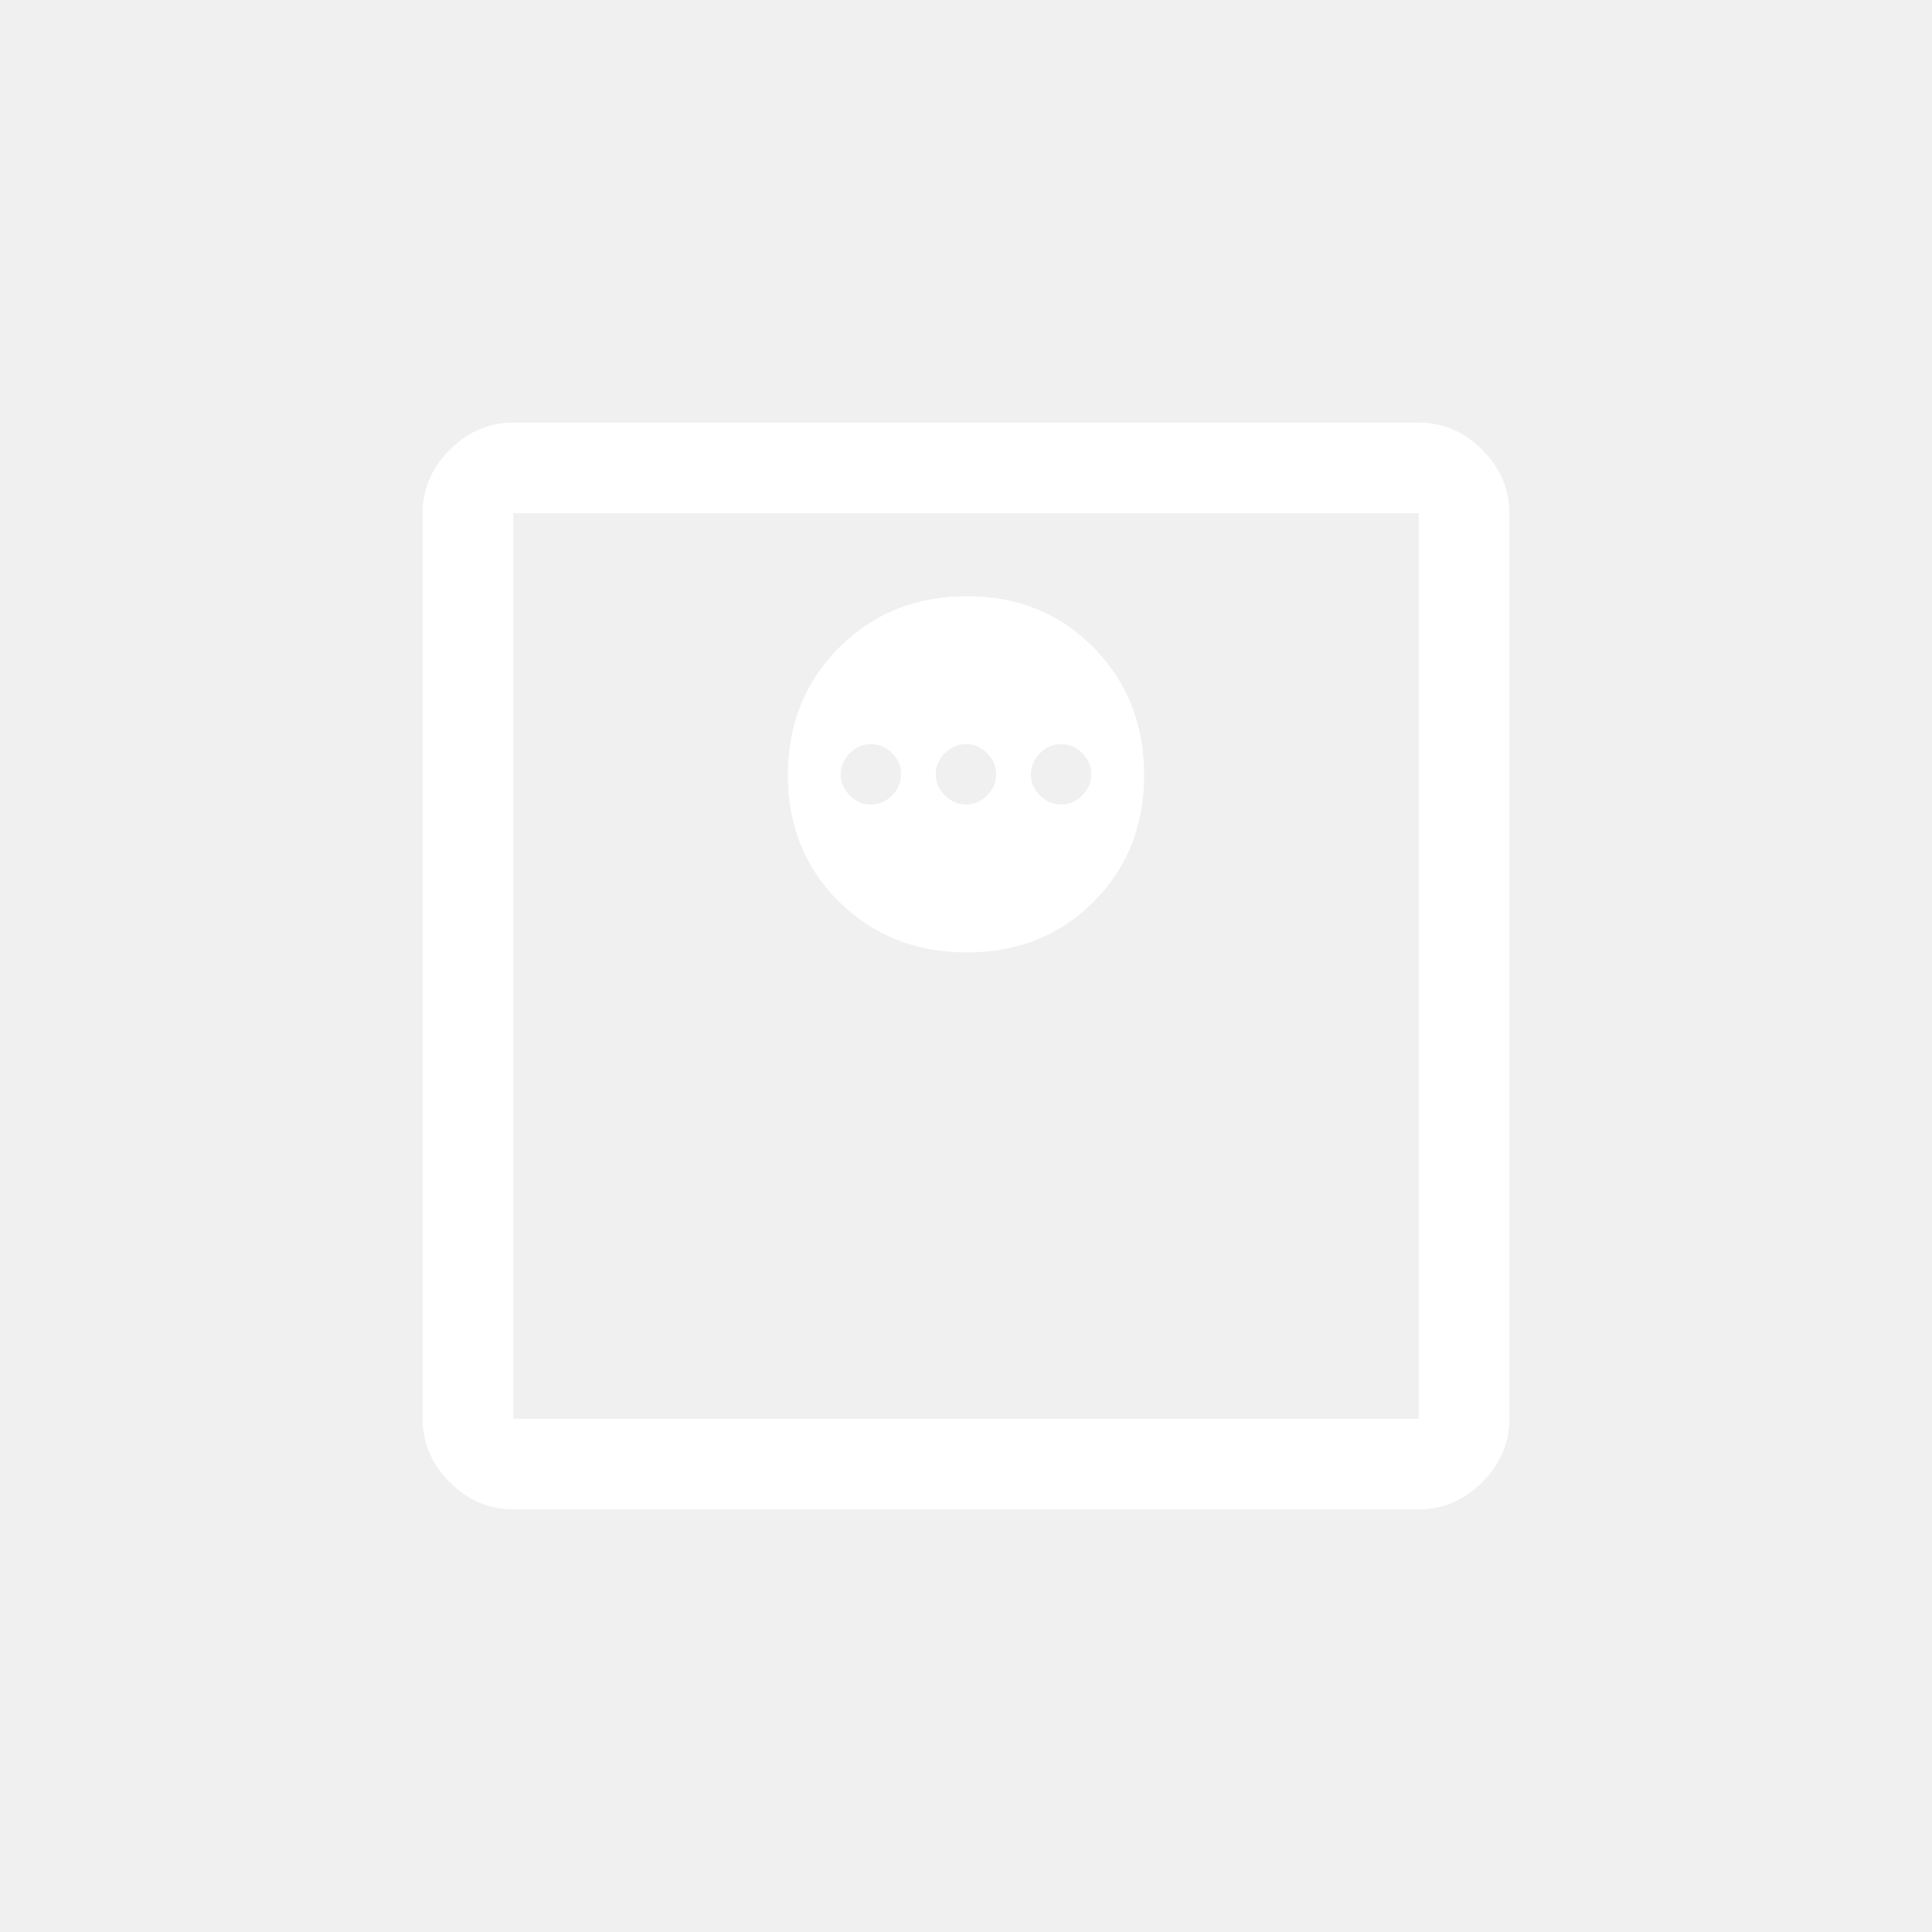
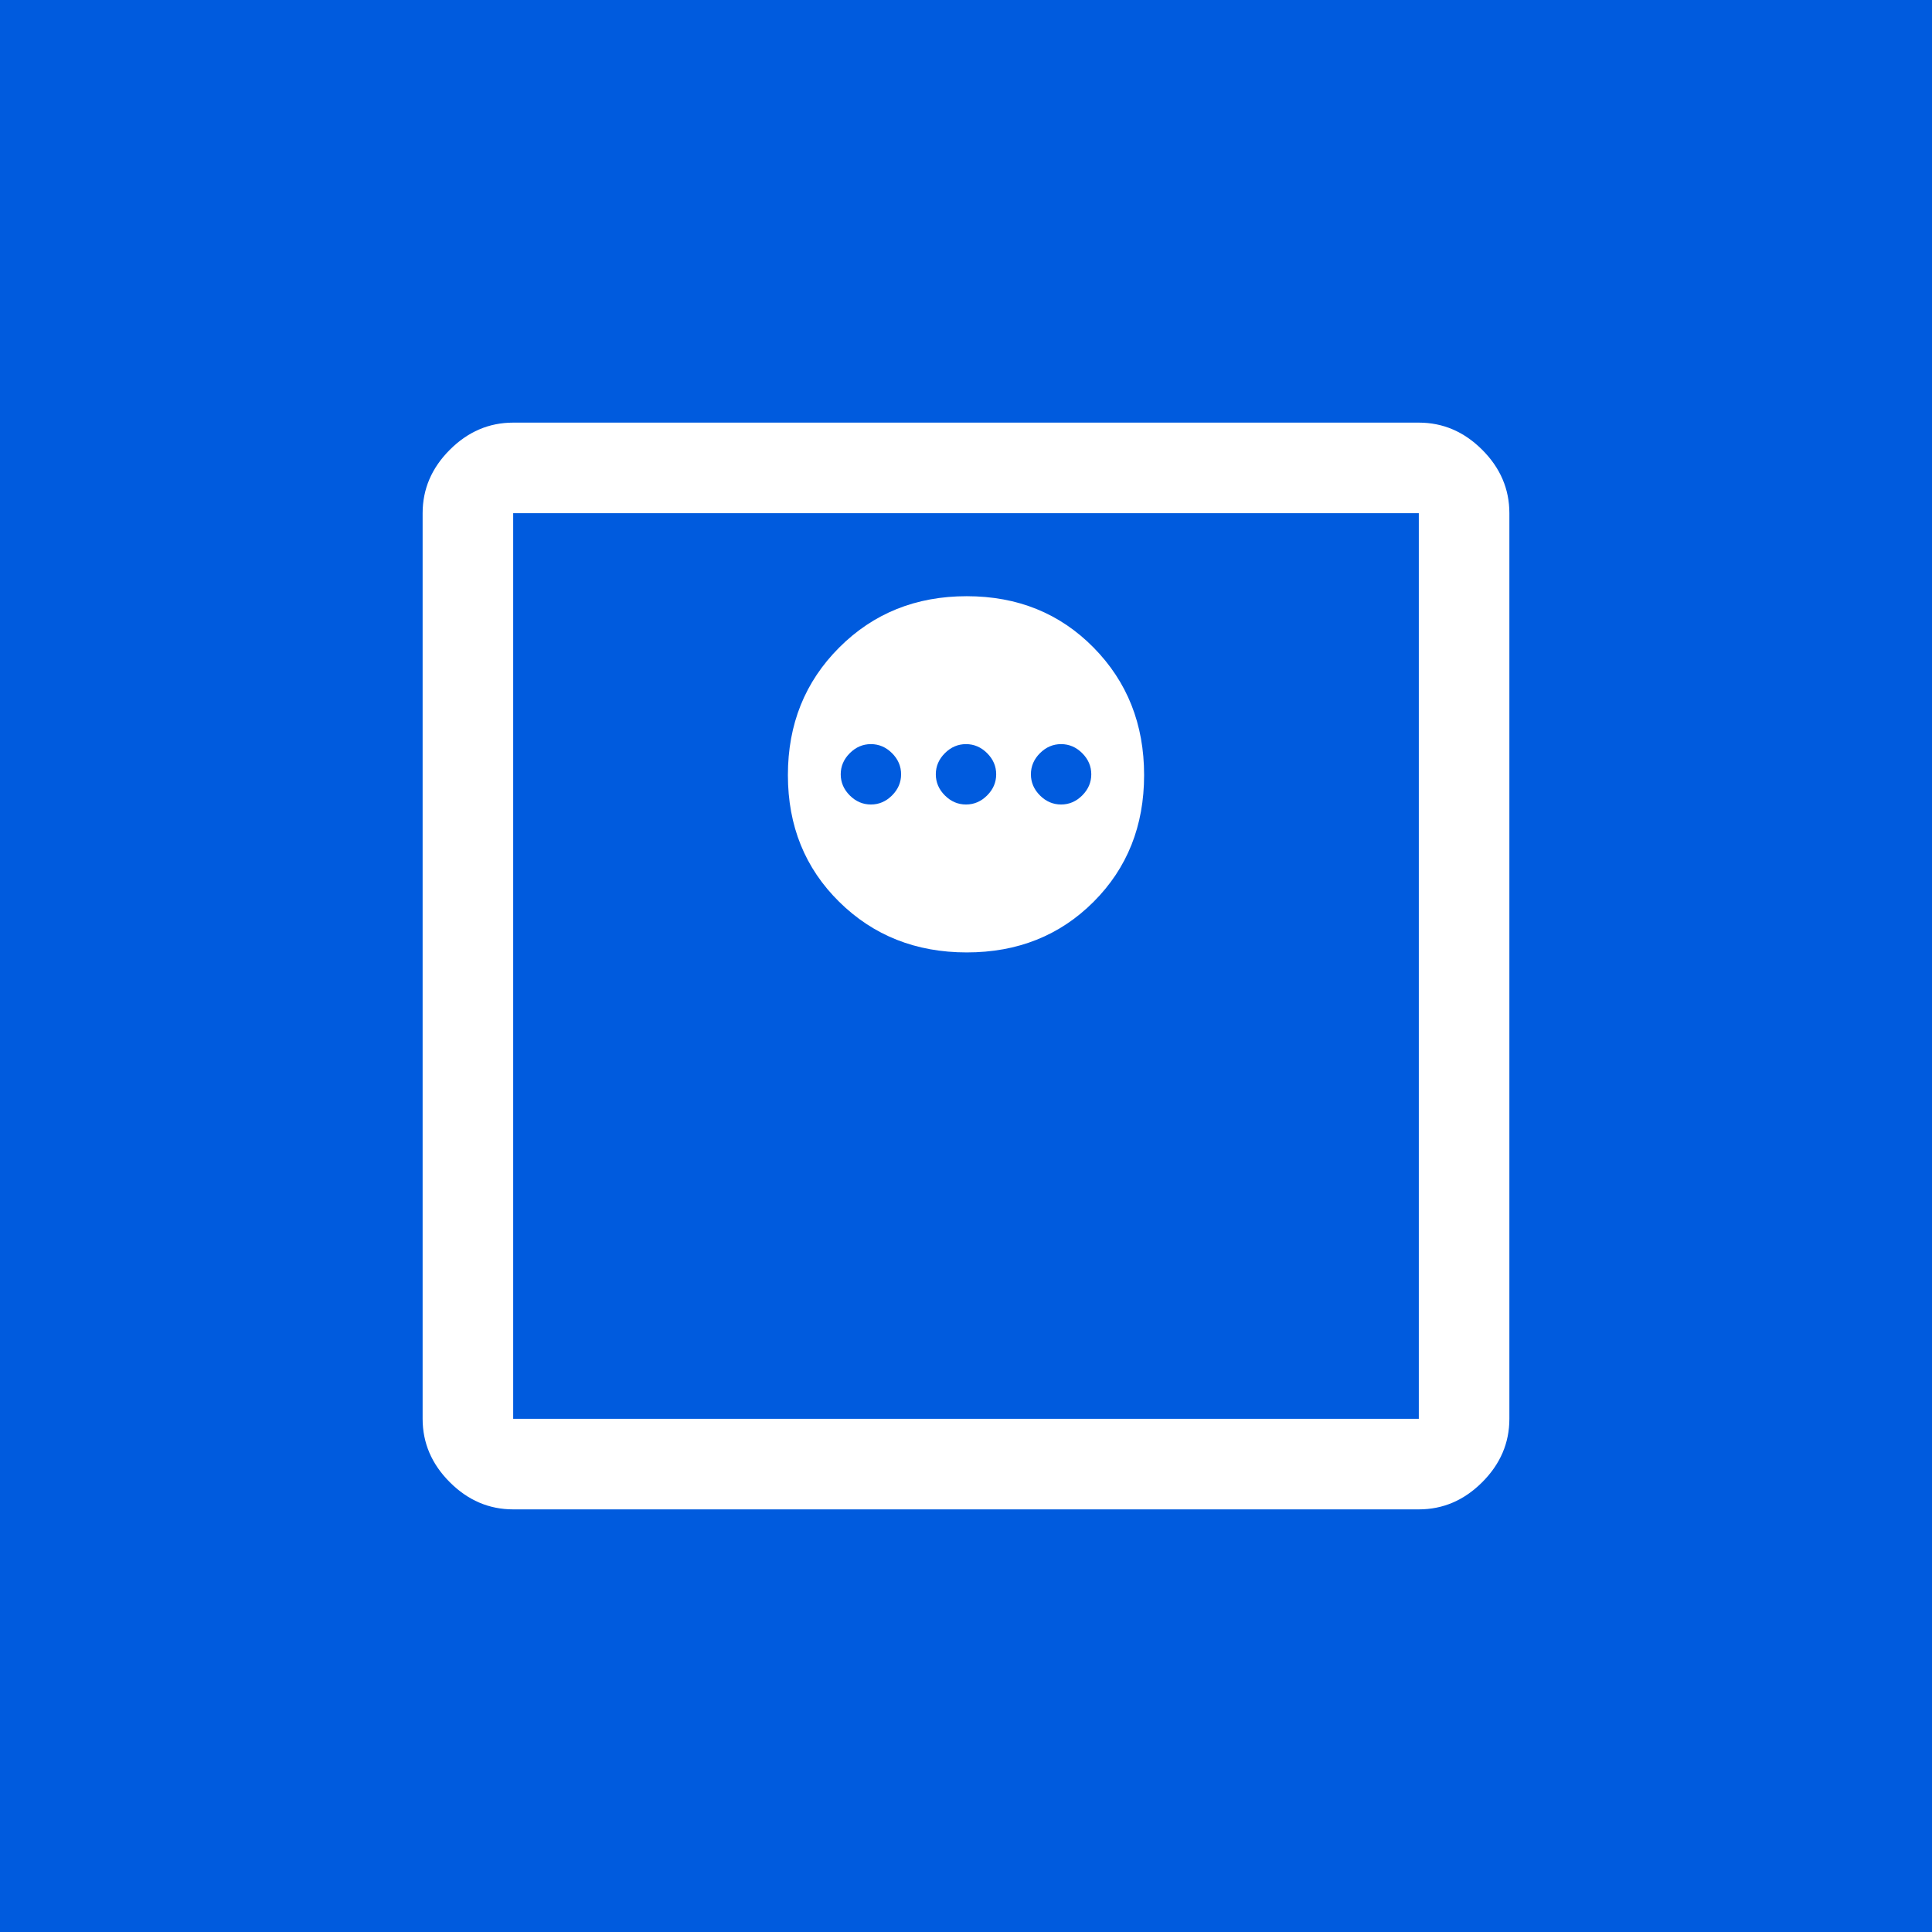
<svg xmlns="http://www.w3.org/2000/svg" width="1024" height="1024" viewBox="0 0 1024 1024">
+   <rect width="1024" height="1024" fill="#005BDE" />
  <g transform="translate(128, 128) scale(0.8) translate(0, 960)">
    <path fill="#FFFFFF" d="M480.5-489q50.5 0 84-33.5t33.5-84q0-50.5-33.5-84.5t-84-34q-50.5 0-84.5 34t-34 84.5q0 50.5 34 84t84.5 33.5ZM403-593q-6-6-6-14t6-14q6-6 14-6t14 6q6 6 6 14t-6 14q-6 6-14 6t-14-6Zm63 0q-6-6-6-14t6-14q6-6 14-6t14 6q6 6 6 14t-6 14q-6 6-14 6t-14-6Zm63 0q-6-6-6-14t6-14q6-6 14-6t14 6q6 6 6 14t-6 14q-6 6-14 6t-14-6ZM180-120q-24 0-42-18t-18-42v-600q0-24 18-42t42-18h600q24 0 42 18t18 42v600q0 24-18 42t-42 18H180Zm0-60h600v-600H180v600Zm0-600v600-600Z" />
  </g>
</svg>
